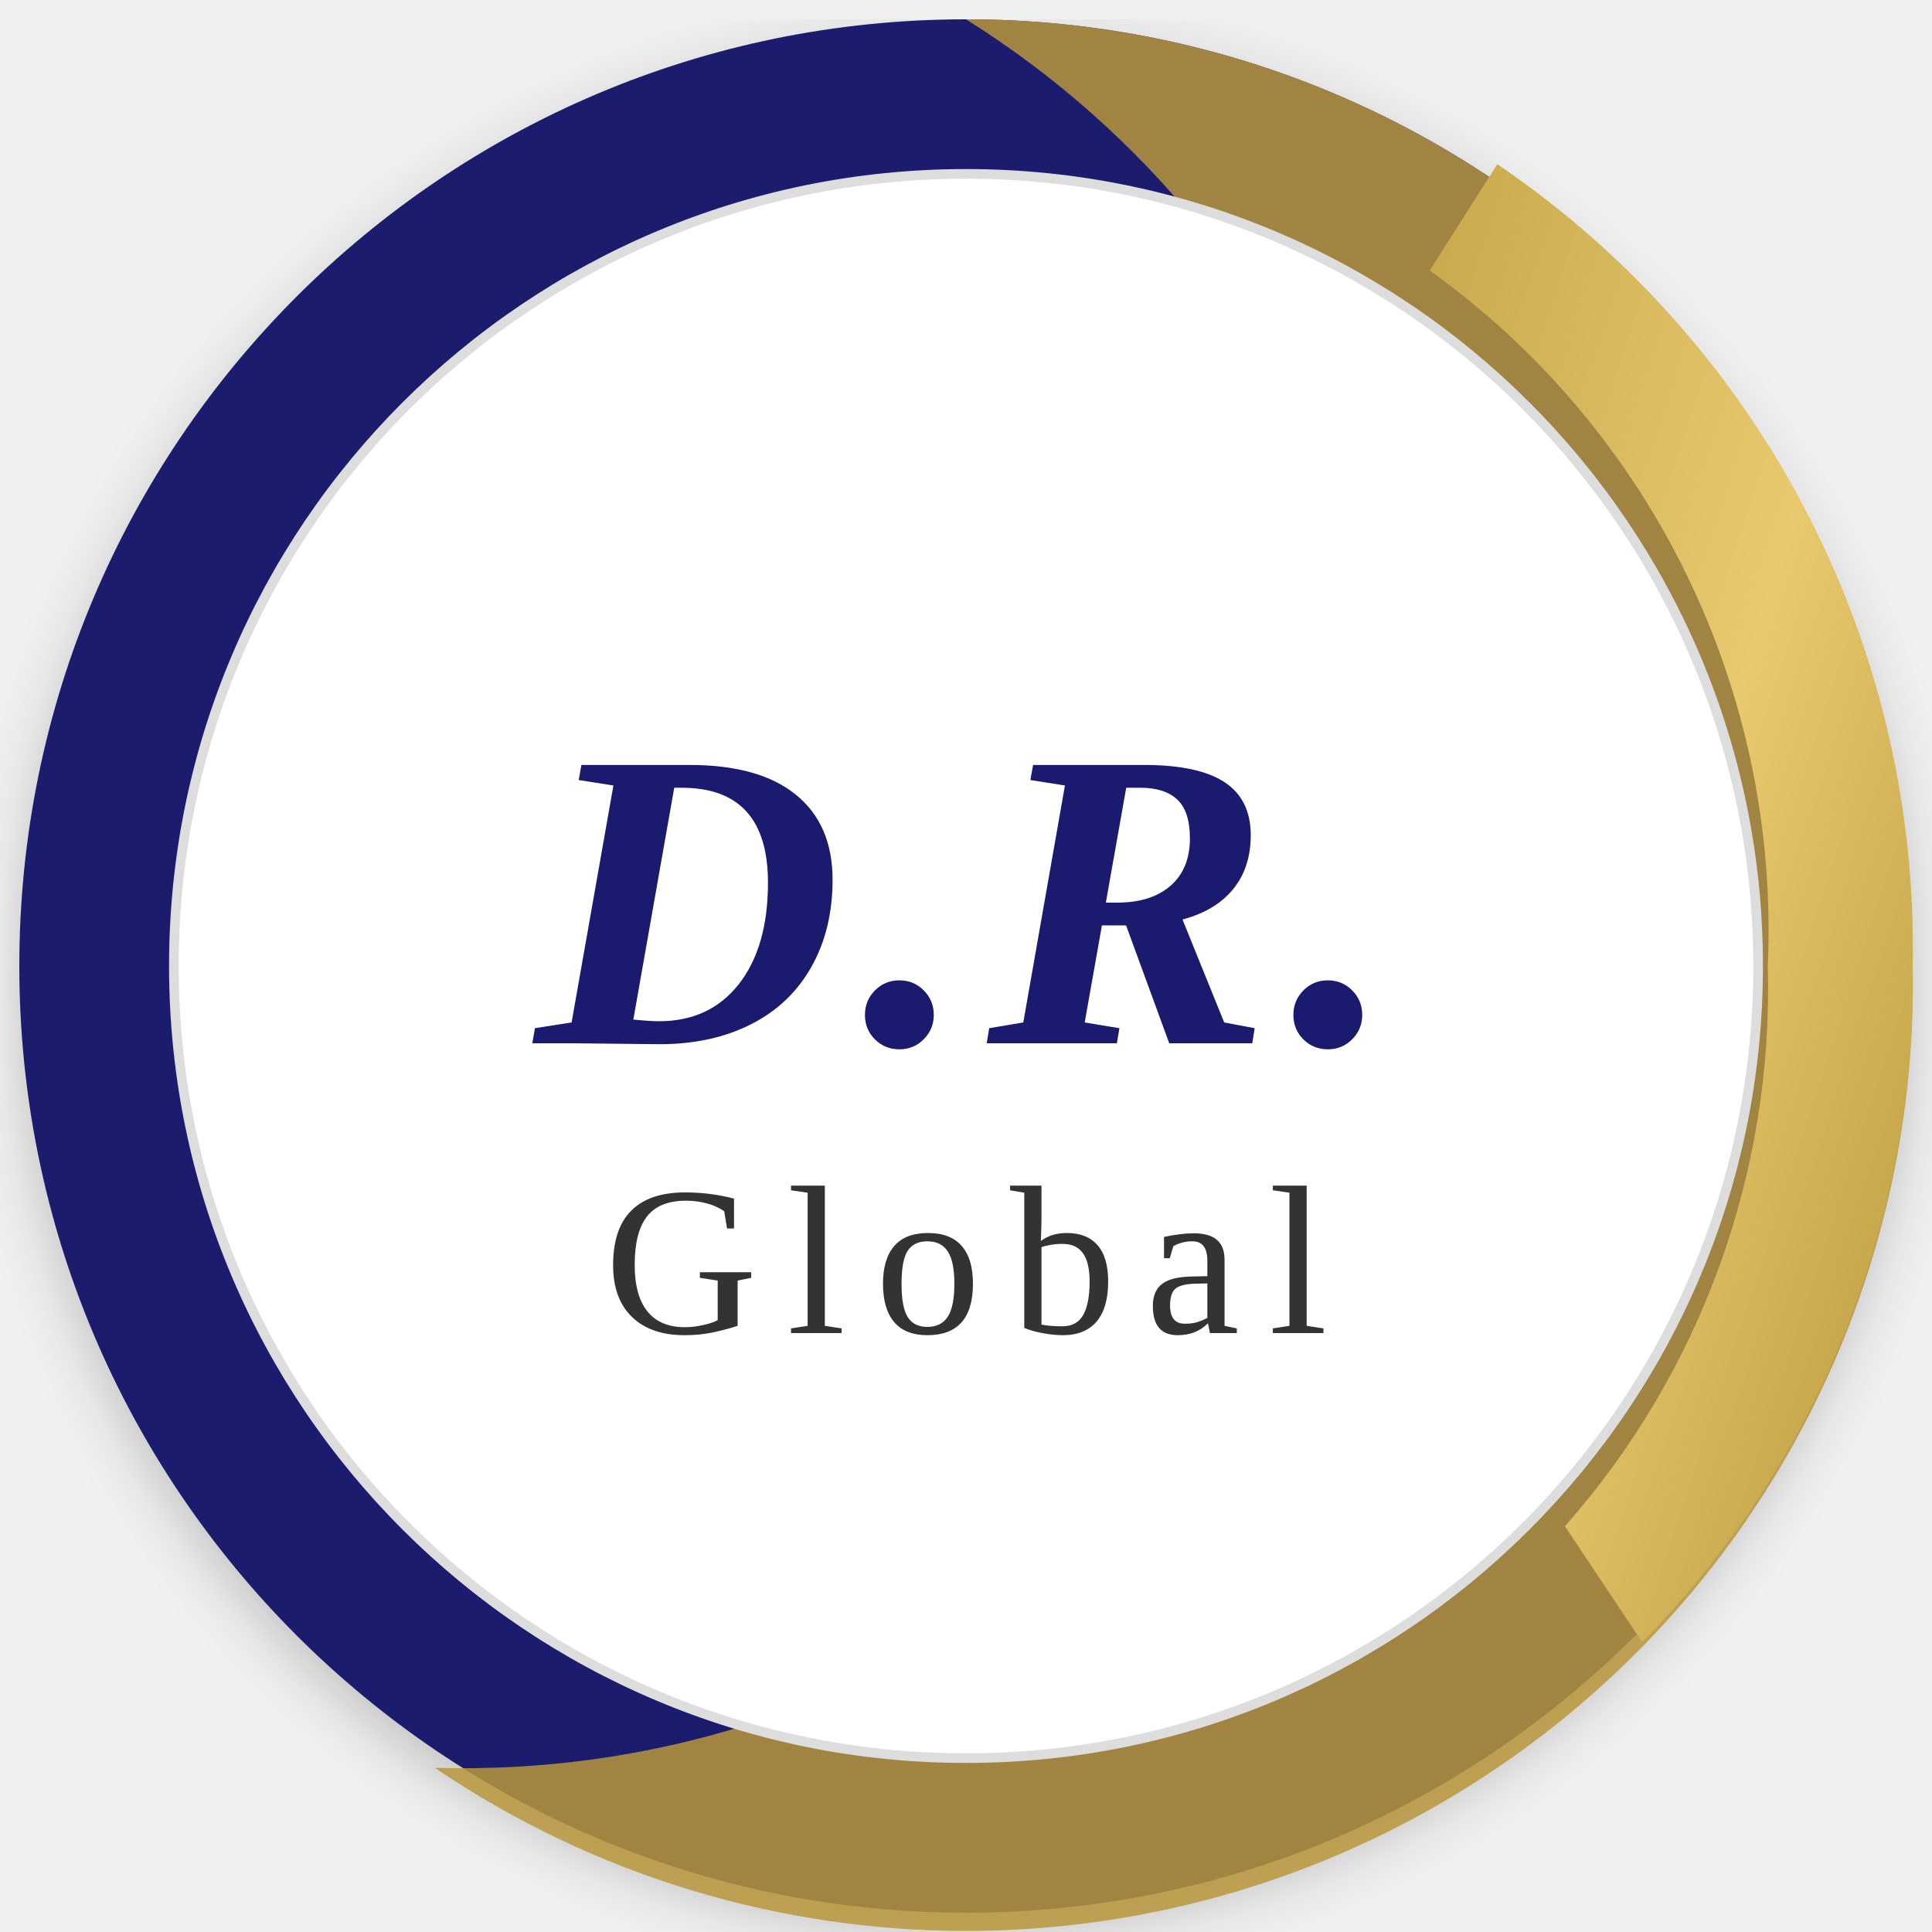
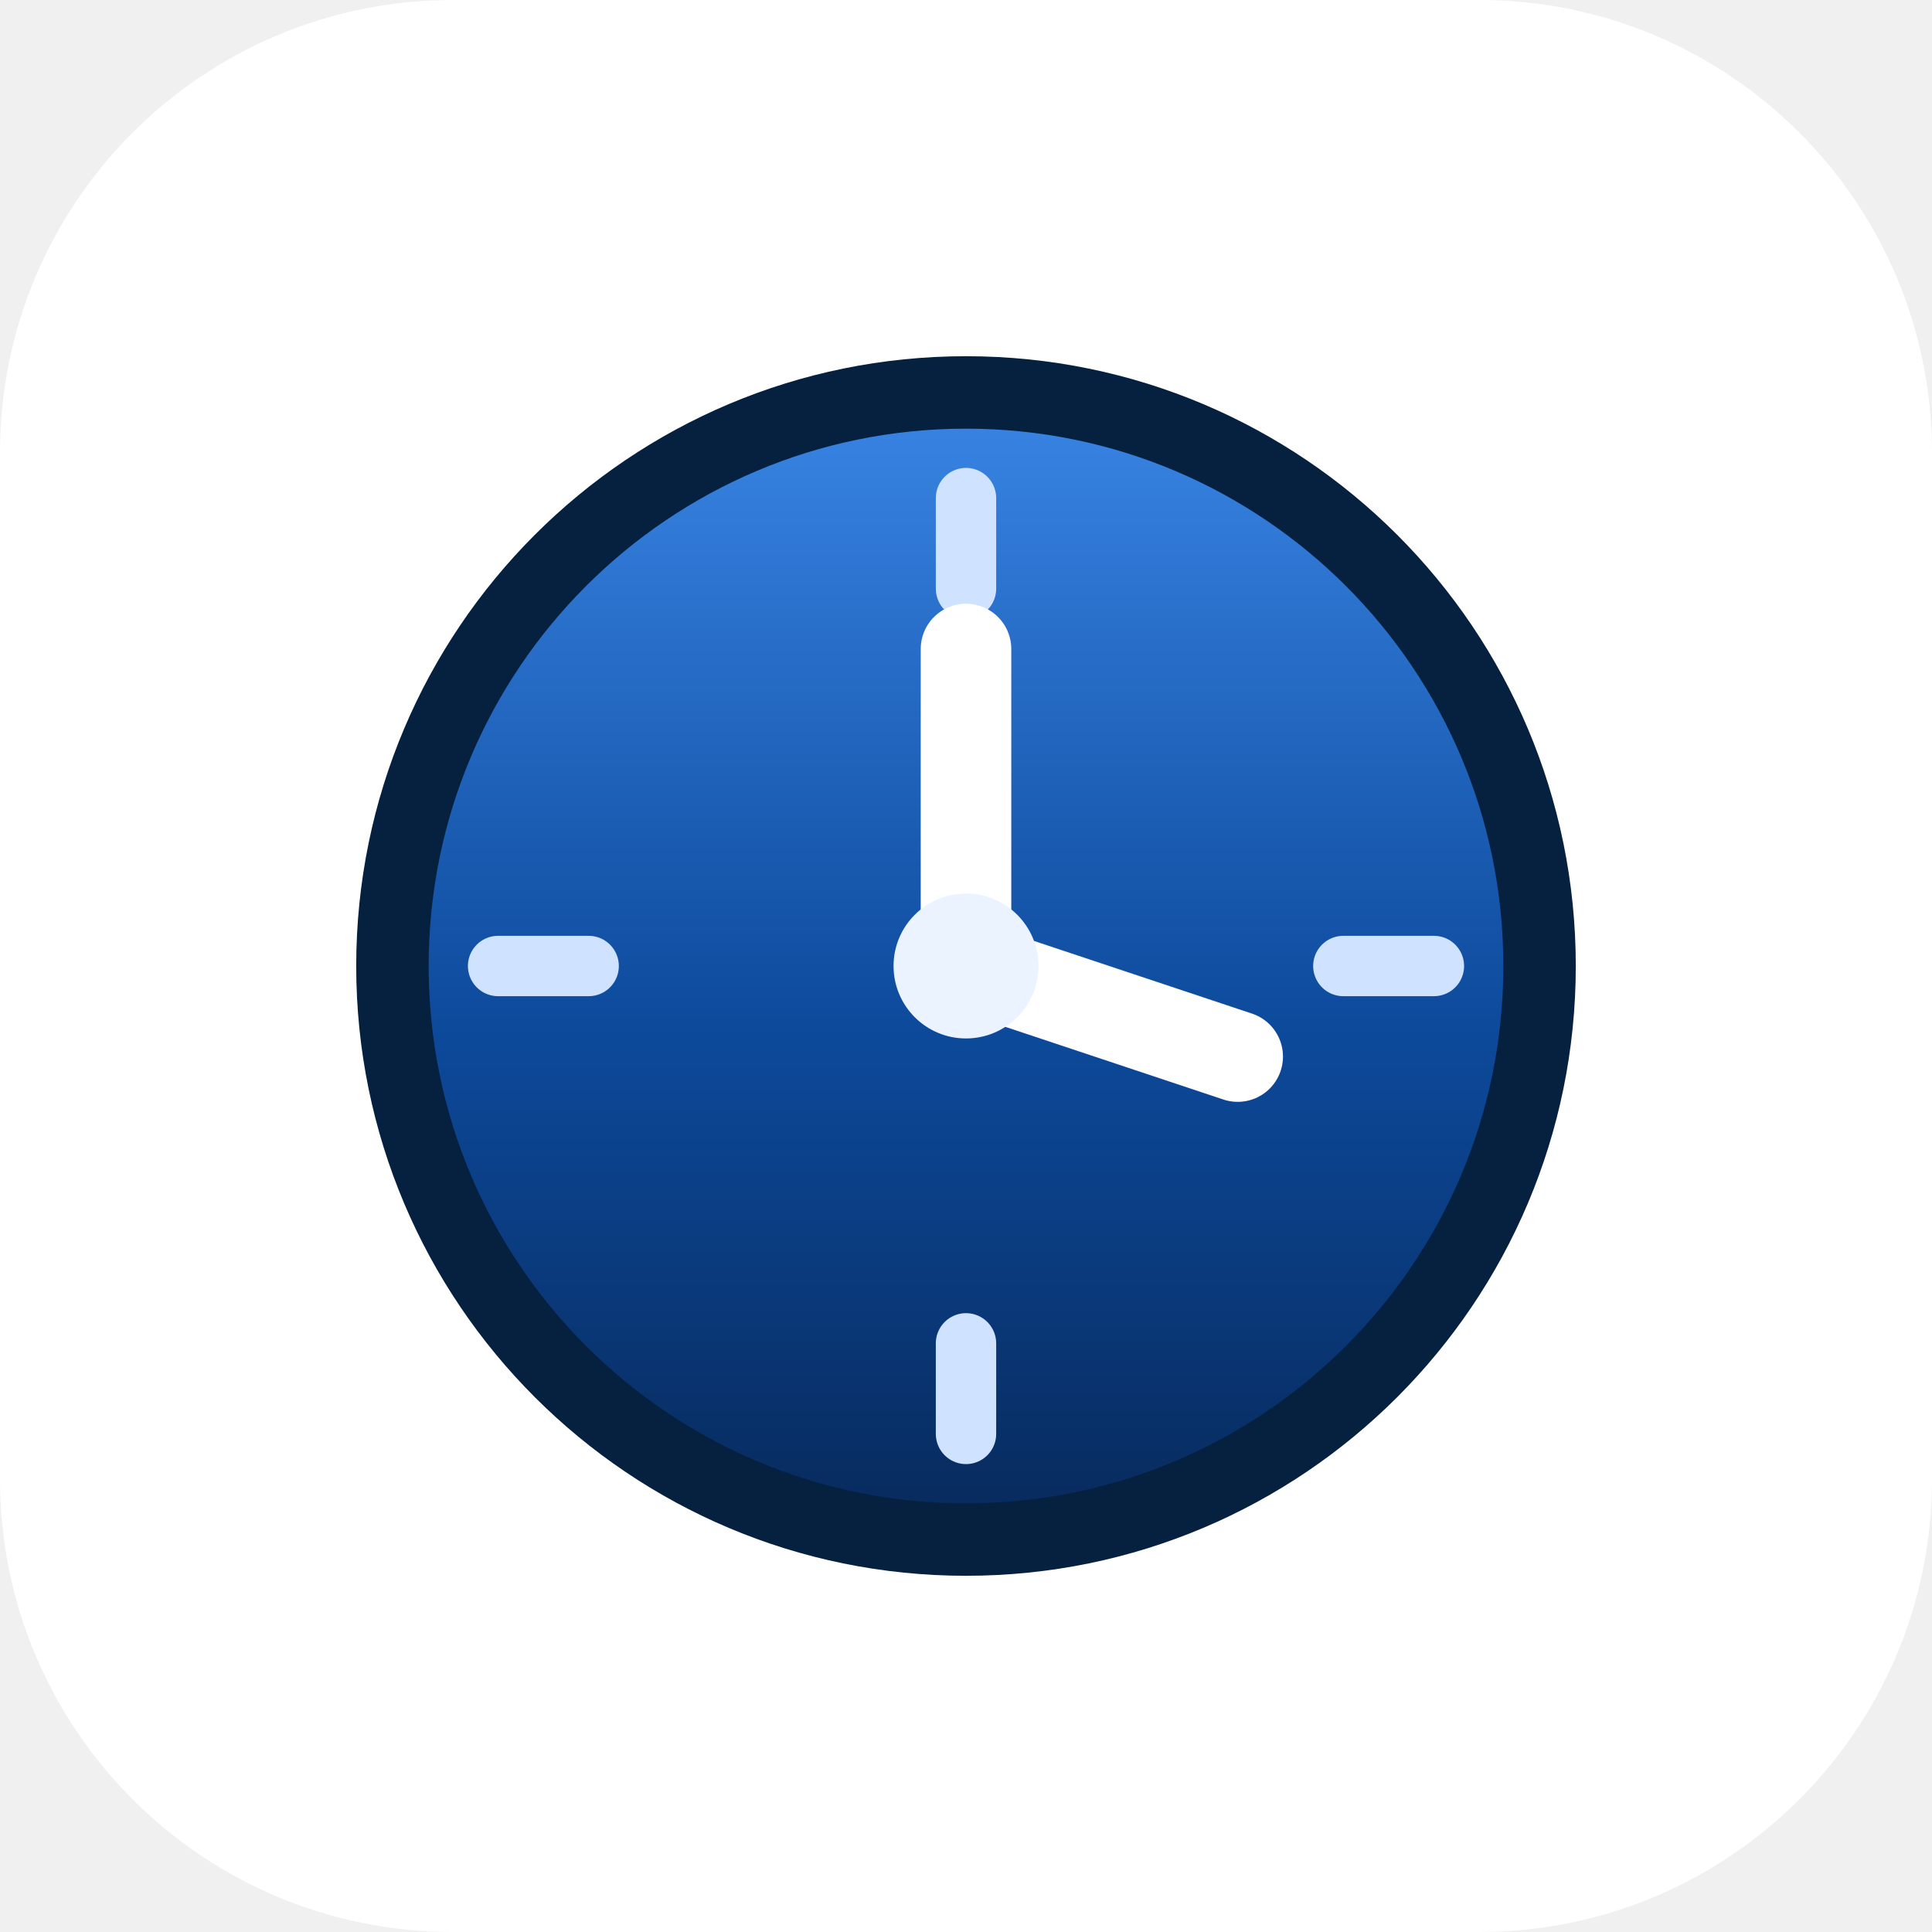
- <svg xmlns="http://www.w3.org/2000/svg" viewBox="0 0 200 200" width="200" height="200">
+ <svg xmlns="http://www.w3.org/2000/svg" viewBox="0 0 64 64" width="200" height="200" role="img" aria-label="DRG Kronos">
  <defs>
-     <linearGradient id="ringGrad" x1="0%" y1="0%" x2="100%" y2="100%">
-       <stop offset="0%" stop-color="#1a1a6e" />
-       <stop offset="55%" stop-color="#2a2a8e" />
-       <stop offset="100%" stop-color="#b8973a" />
+     <linearGradient id="kFace" x1="0" y1="0" x2="0" y2="1">
+       <stop offset="0" stop-color="#3a86e6" />
+       <stop offset="0.55" stop-color="#0d4a9c" />
+       <stop offset="1" stop-color="#07295a" />
    </linearGradient>
-     <linearGradient id="goldGrad" x1="0%" y1="0%" x2="100%" y2="100%">
-       <stop offset="0%" stop-color="#c9a84c" />
-       <stop offset="50%" stop-color="#e8c96e" />
-       <stop offset="100%" stop-color="#b8973a" />
-     </linearGradient>
-     <filter id="shadow" x="-5%" y="-5%" width="110%" height="110%">
-       <feDropShadow dx="0" dy="2" stdDeviation="3" flood-opacity="0.2" />
-     </filter>
  </defs>
-   <circle cx="100" cy="100" r="98" fill="#1a1a6e" filter="url(#shadow)" />
-   <path d="M 100 2             A 98 98 0 0 1 198 100             A 98 98 0 0 1 155 183             A 98 98 0 0 1 45 183             A 98 98 0 0 0 100 2 Z" fill="#b8973a" opacity="0.85" />
-   <path d="M 155 17             A 98 98 0 0 1 198 100             A 98 98 0 0 1 170 170             L 162 158             A 84 84 0 0 0 183 100             A 84 84 0 0 0 148 28 Z" fill="url(#goldGrad)" />
-   <circle cx="100" cy="100" r="82" fill="white" />
-   <circle cx="100" cy="100" r="82" fill="none" stroke="#ddd" stroke-width="1" />
-   <text x="100" y="108" font-family="Georgia, 'Times New Roman', serif" font-size="44" font-style="italic" font-weight="bold" fill="#1a1a6e" text-anchor="middle" letter-spacing="2">D.R.</text>
-   <text x="100" y="138" font-family="Georgia, 'Times New Roman', serif" font-size="22" font-style="normal" font-weight="400" fill="#333" text-anchor="middle" letter-spacing="3">Global</text>
+   <rect width="64" height="64" rx="15" fill="#ffffff" />
+   <circle cx="32" cy="32" r="19" fill="url(#kFace)" stroke="#06213f" stroke-width="2.4" />
+   <g stroke="#cfe2ff" stroke-width="2" stroke-linecap="round">
+     <line x1="32" y1="16.5" x2="32" y2="19.5" />
+     <line x1="47.5" y1="32" x2="44.5" y2="32" />
+     <line x1="32" y1="47.5" x2="32" y2="44.5" />
+     <line x1="16.5" y1="32" x2="19.5" y2="32" />
+   </g>
+   <line x1="32" y1="32" x2="32" y2="21.5" stroke="#ffffff" stroke-width="3" stroke-linecap="round" />
+   <line x1="32" y1="32" x2="41" y2="35" stroke="#ffffff" stroke-width="3" stroke-linecap="round" />
+   <circle cx="32" cy="32" r="2.4" fill="#eaf3ff" />
</svg>
